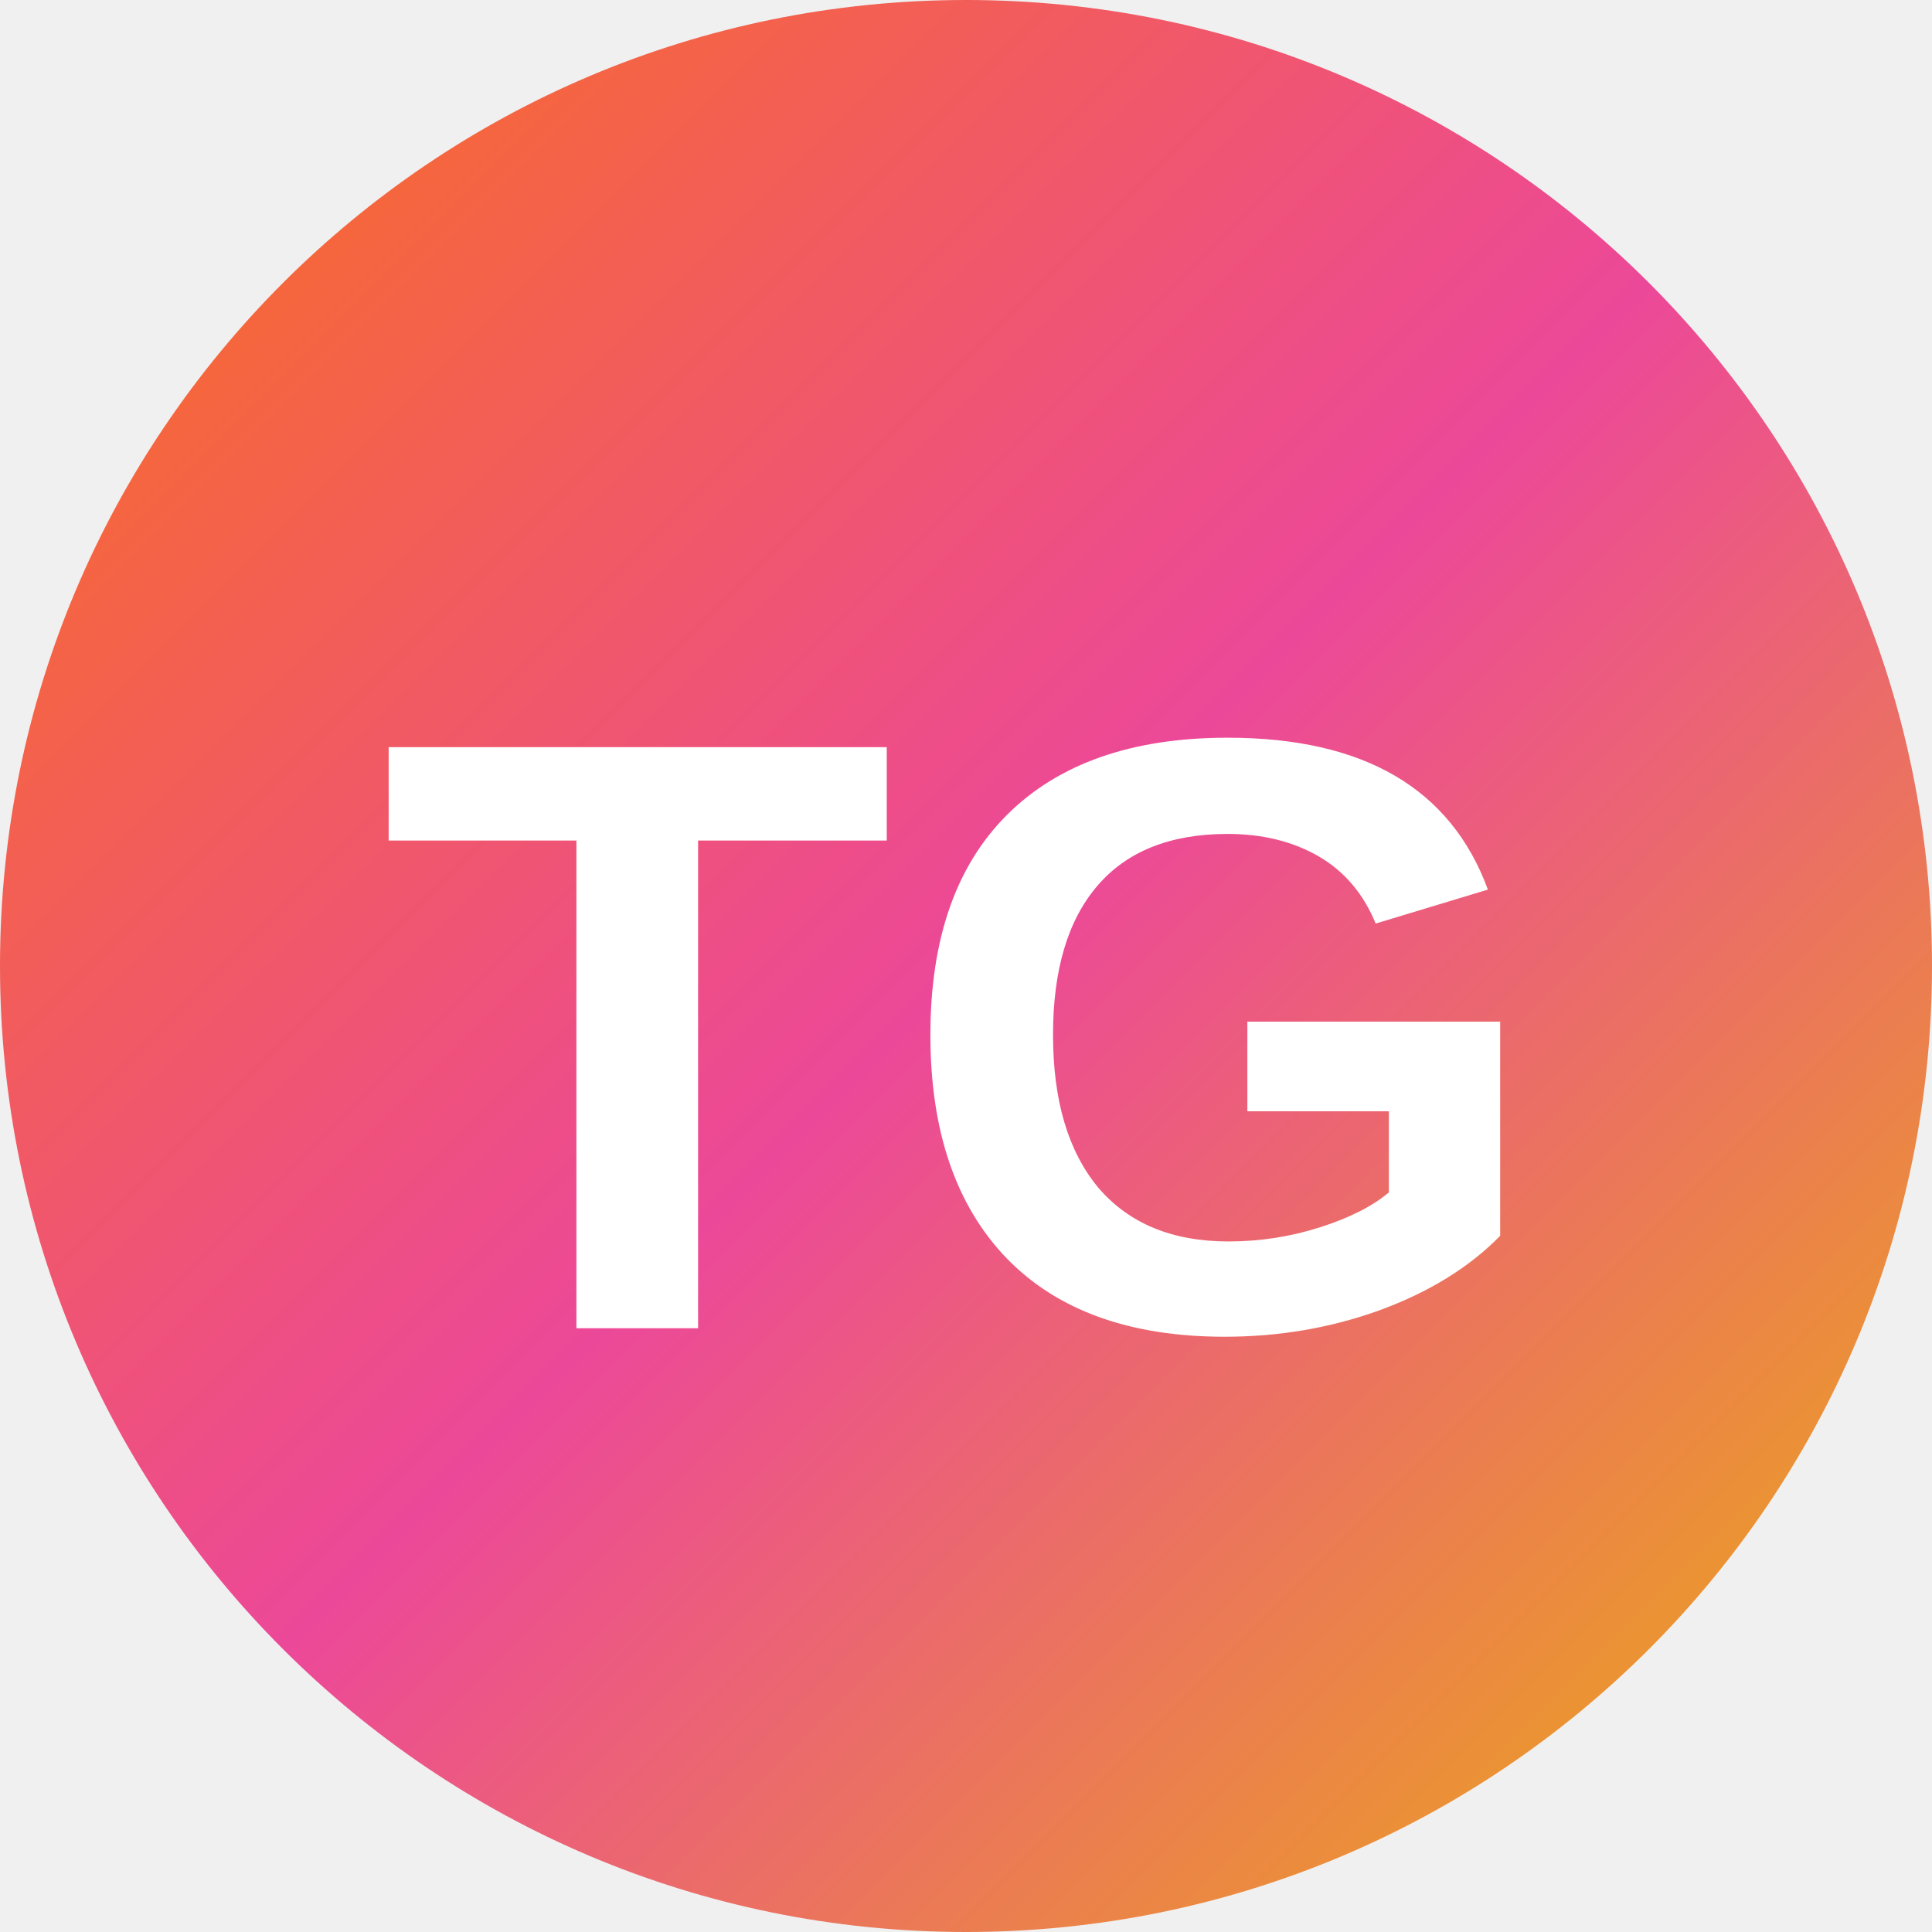
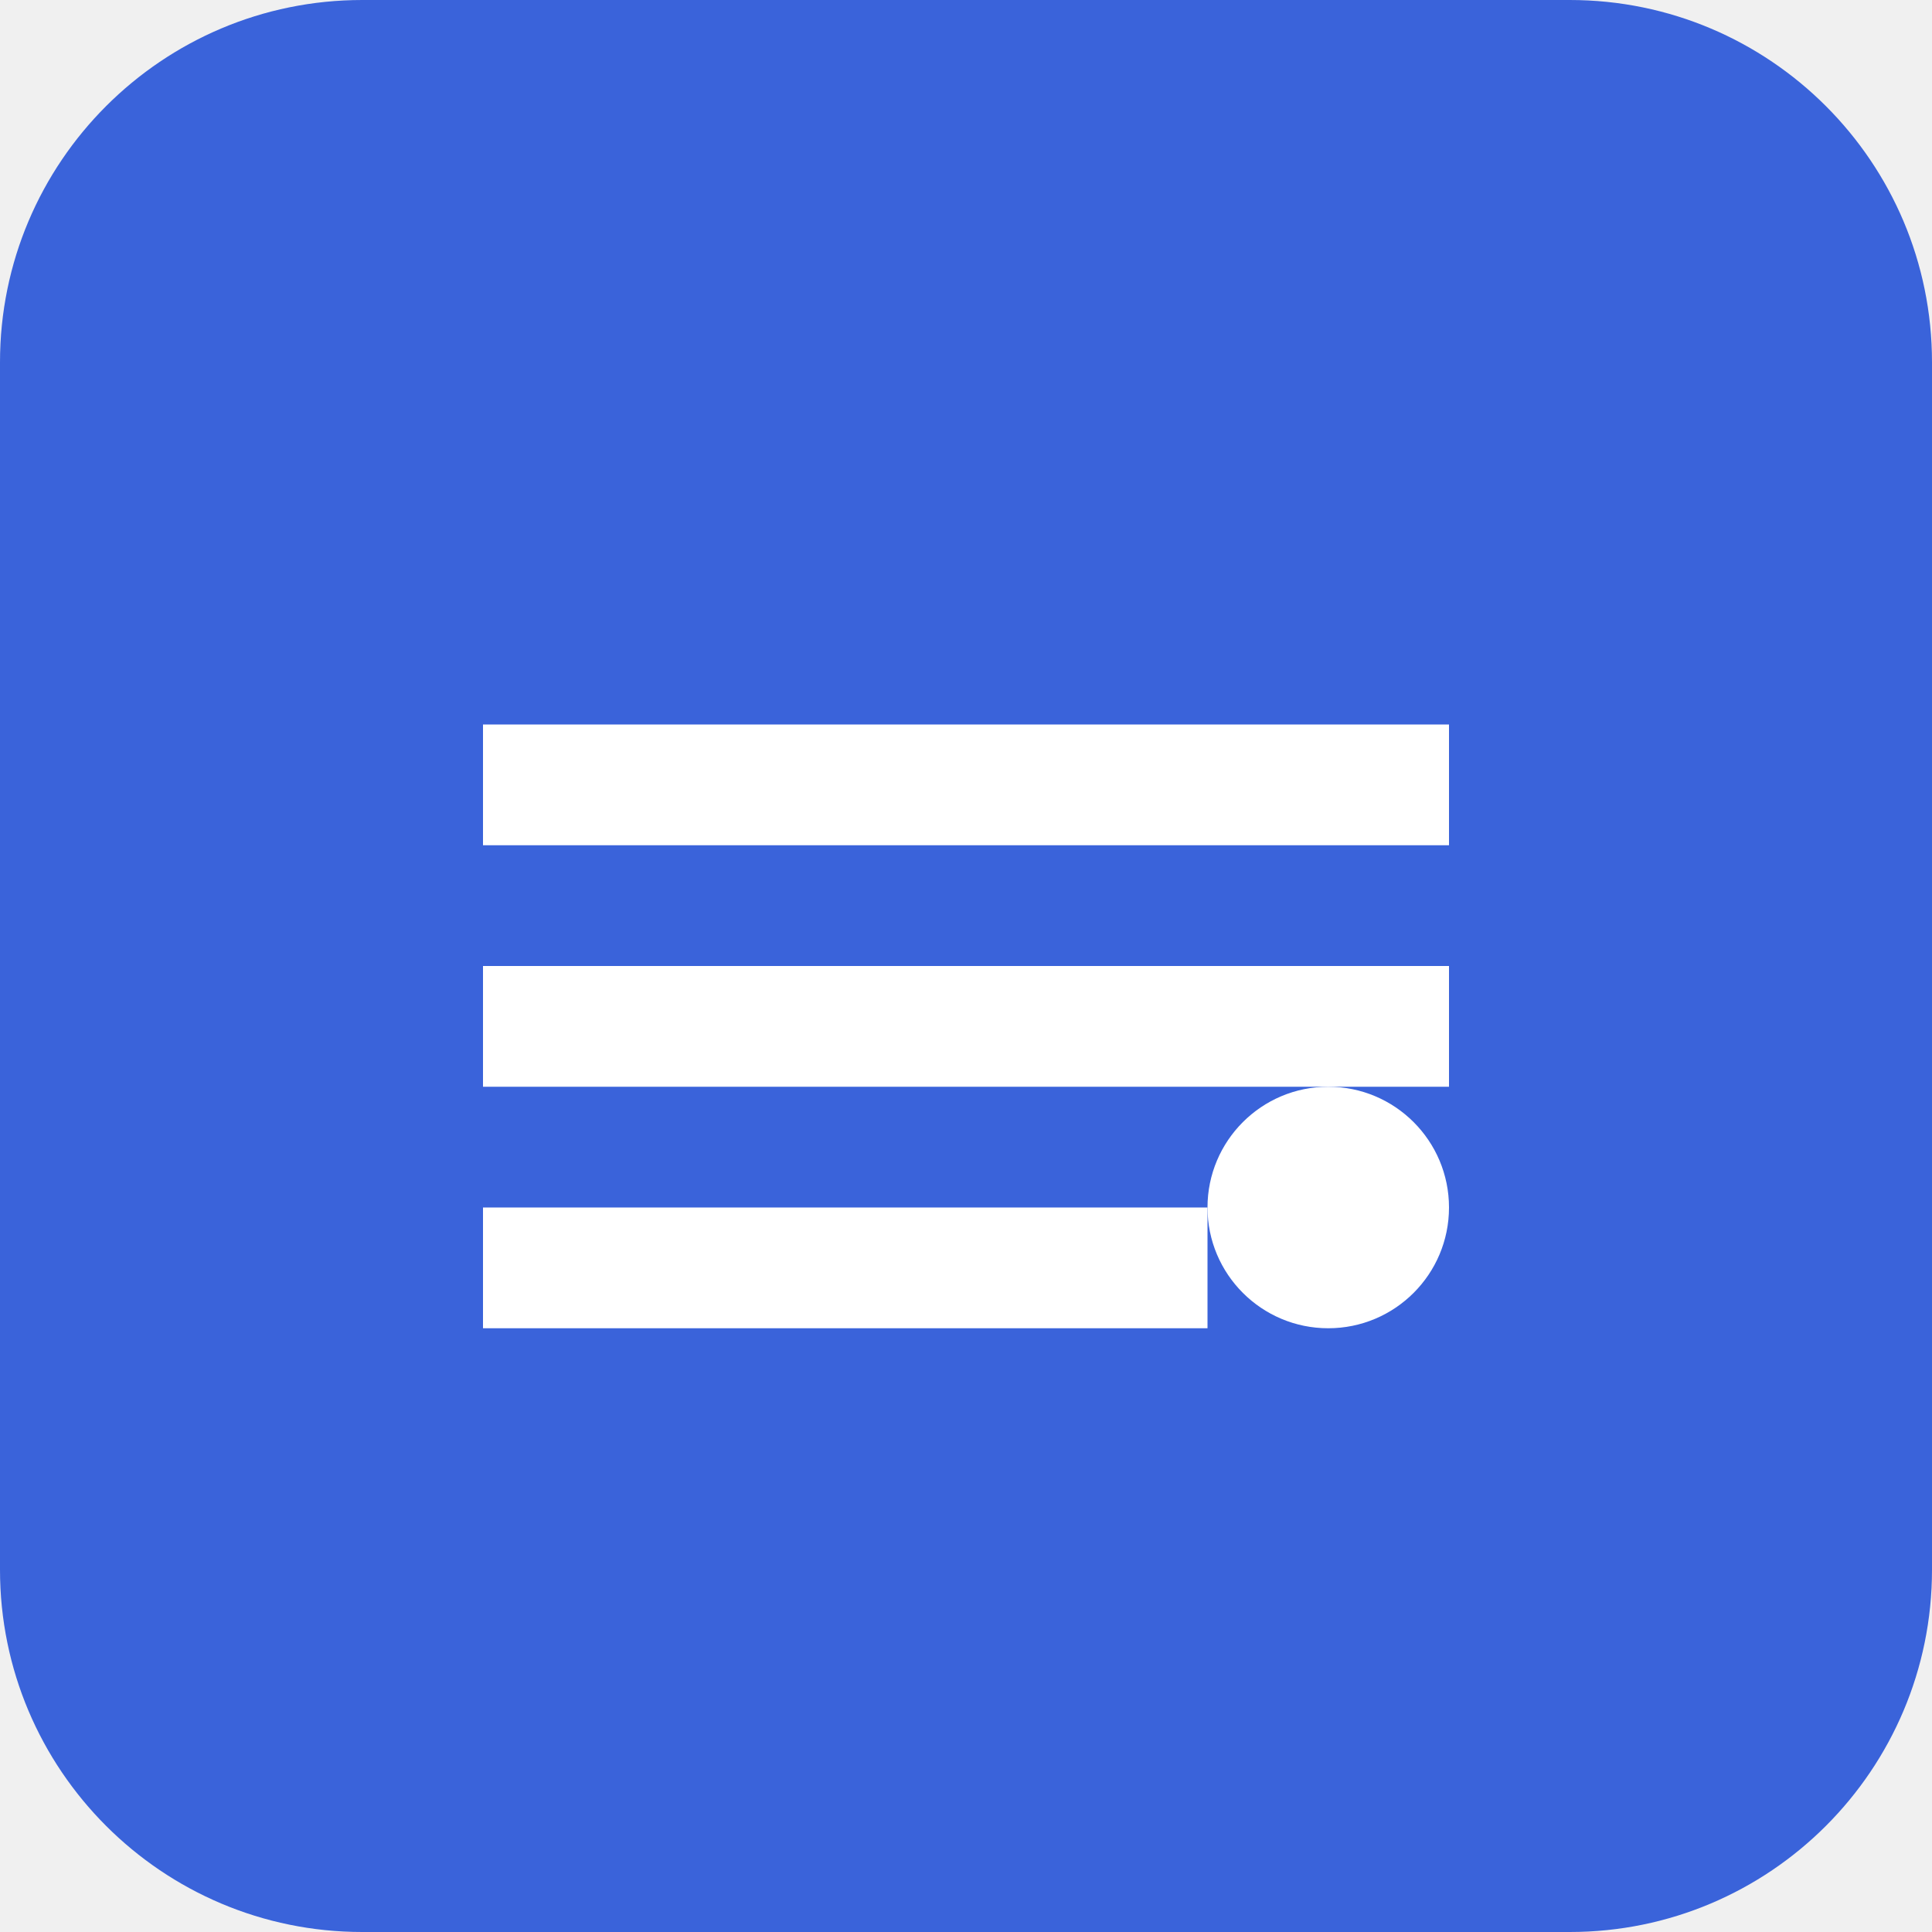
<svg xmlns="http://www.w3.org/2000/svg" width="32" height="32" viewBox="0 0 32 32" fill="none">
-   <circle cx="16" cy="16" r="16" fill="url(#gradient)" />
-   <text x="16" y="22" font-family="Arial, sans-serif" font-size="14" font-weight="bold" text-anchor="middle" fill="white">TG</text>
-   <defs>
-     <linearGradient id="gradient" x1="0%" y1="0%" x2="100%" y2="100%">
-       <stop offset="0%" style="stop-color:#f97316;stop-opacity:1" />
-       <stop offset="50%" style="stop-color:#ec4899;stop-opacity:1" />
-       <stop offset="100%" style="stop-color:#eab308;stop-opacity:1" />
-     </linearGradient>
-   </defs>
+   <rect width="32" height="32" rx="6" fill="#3a63da" />
+   <path d="M8 12h16v2H8v-2zm0 4h16v2H8v-2zm0 4h12v2H8v-2z" fill="white" />
+   <circle cx="22" cy="20" r="2" fill="white" />
</svg>
